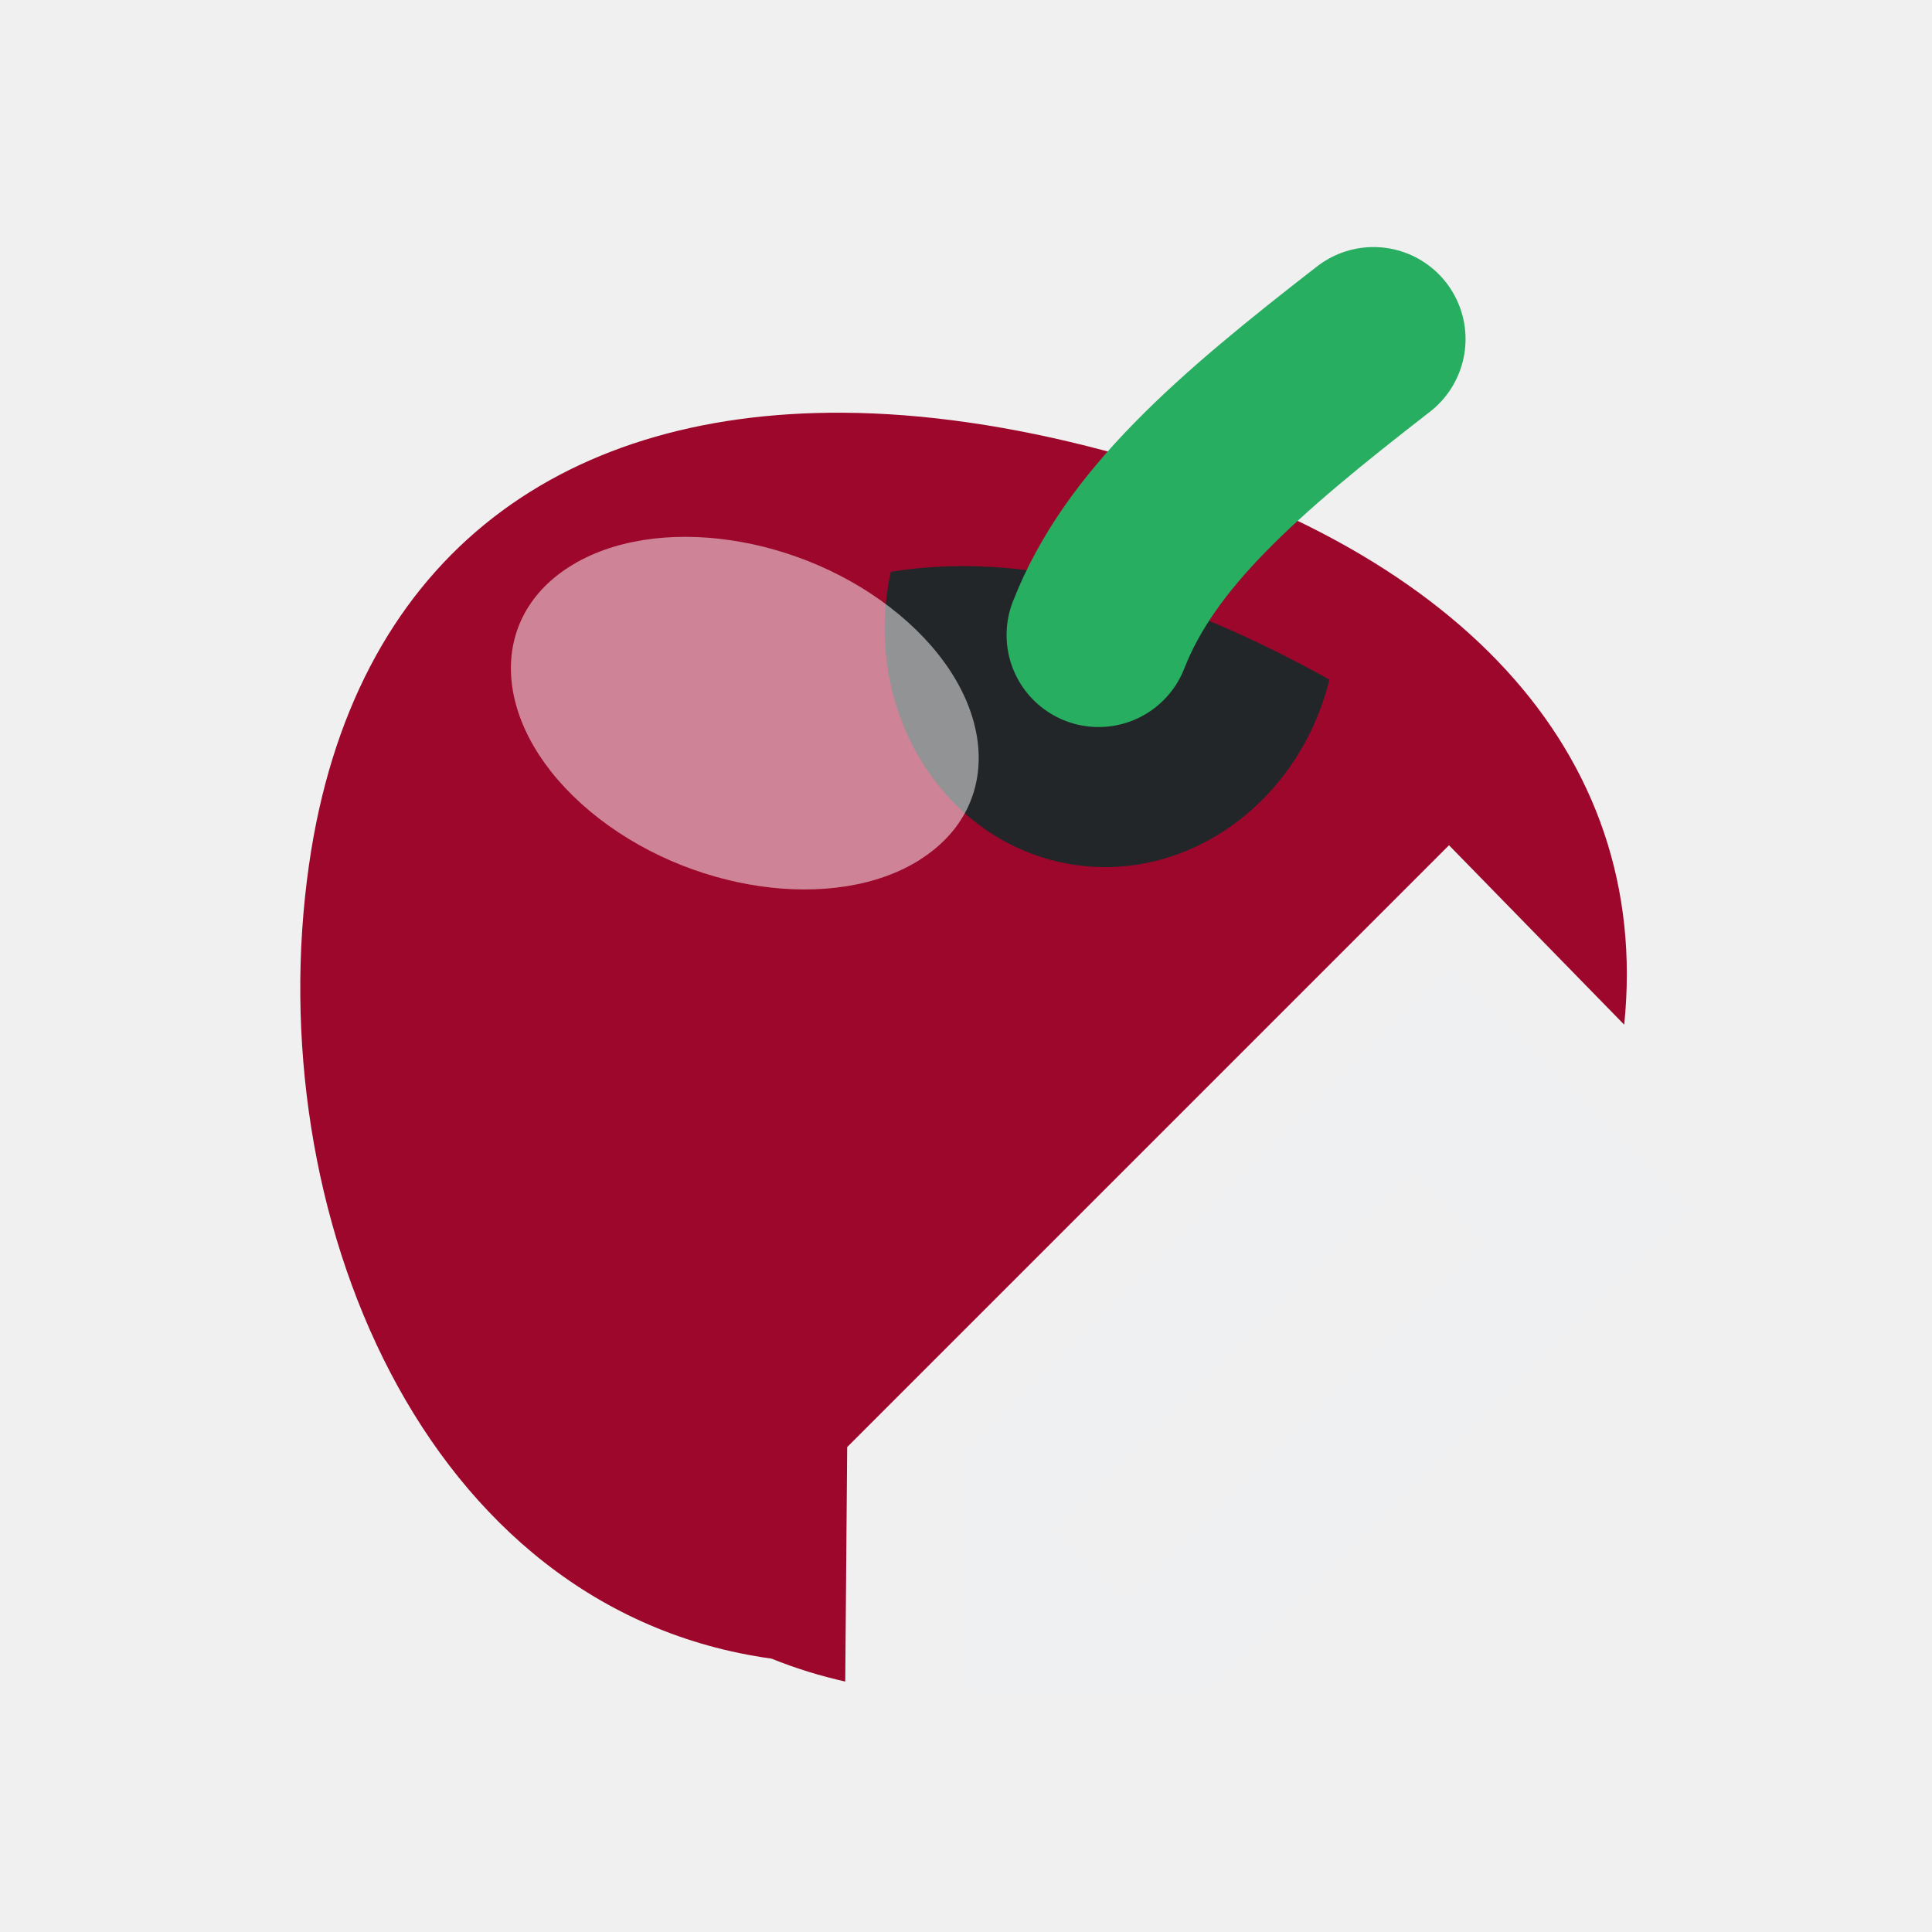
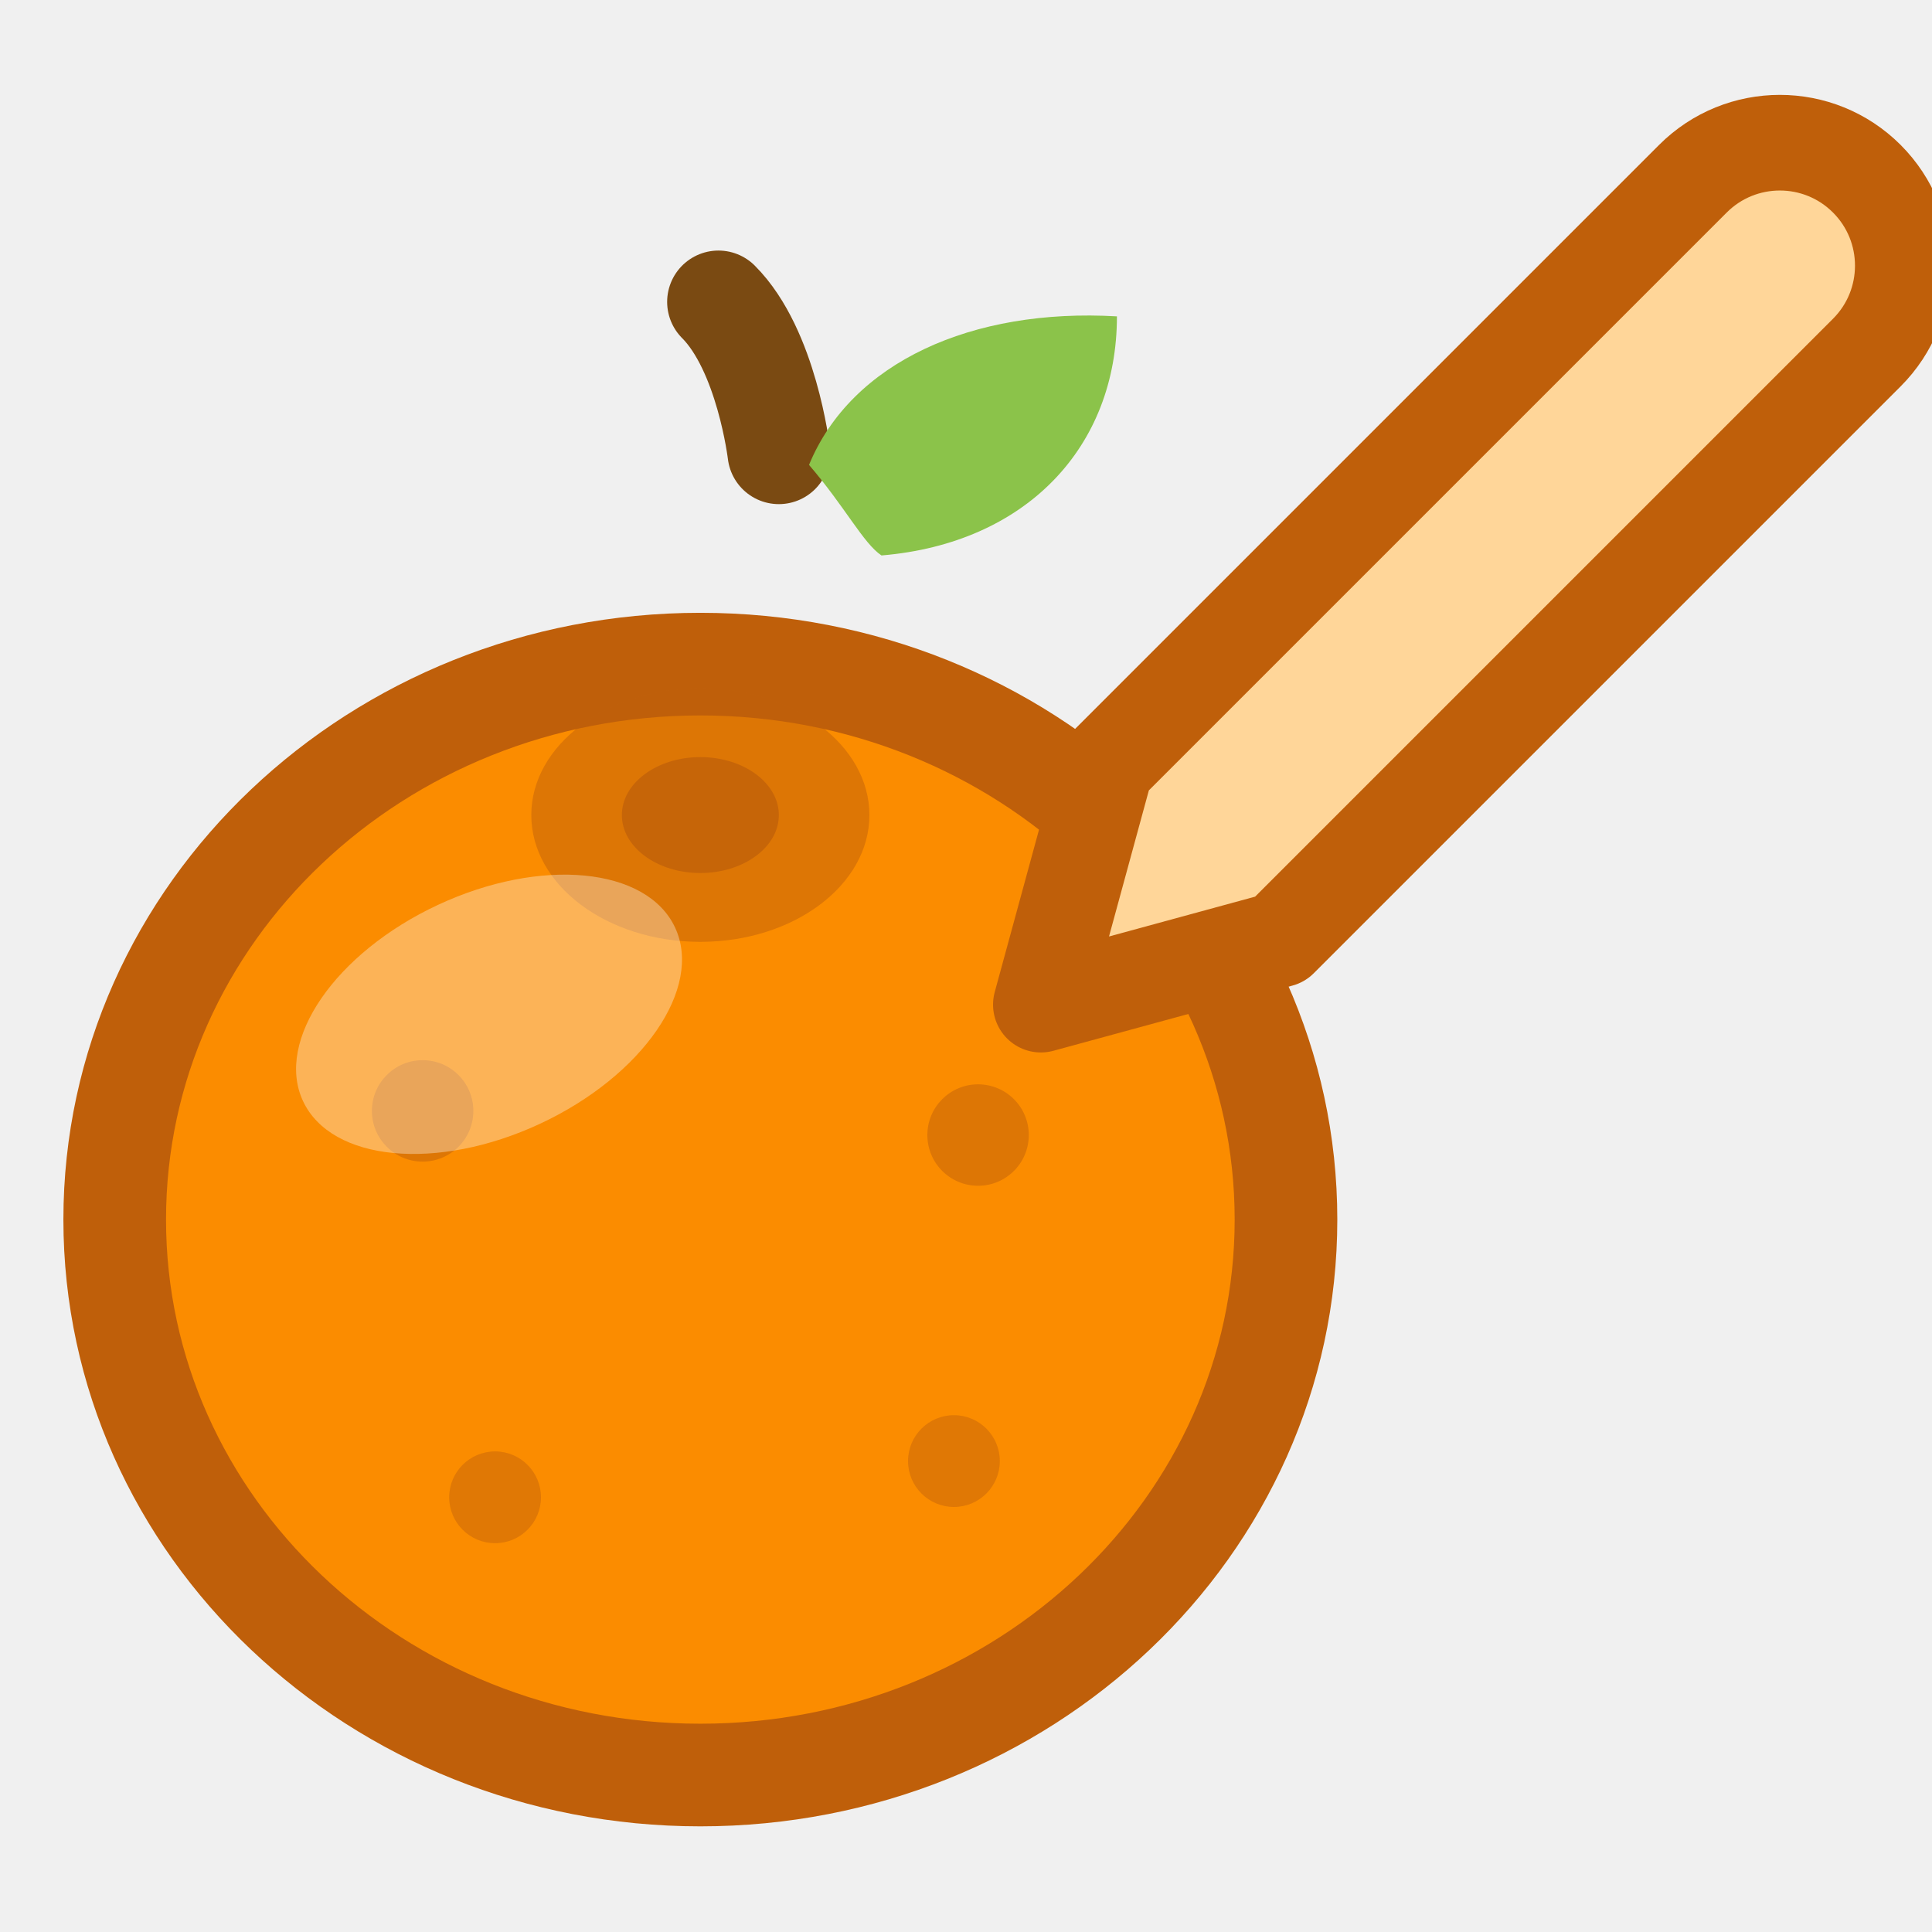
- <svg xmlns="http://www.w3.org/2000/svg" width="16" height="16" viewBox="0 0 16 16" version="1.1" id="svg4">
-   <defs id="defs8" />
-   <path id="p5-12" style="fill:#9d072c;fill-opacity:1;stroke:none;stroke-width:1.382;stroke-opacity:1" d="M 6.982 3.418 C 4.596 3.403 2.918 4.658 2.559 7.162 C 2.149 10.016 3.492 13.335 6.389 13.736 C 6.592 13.818 6.796 13.88 7 13.926 L 7.016 11.984 L 12 7 L 13.451 8.486 C 13.683 6.217 12.043 4.503 9.141 3.73 C 8.375 3.527 7.651 3.422 6.982 3.418 z " />
-   <path id="path3964" style="fill:#232629;fill-opacity:1;stroke-width:1.016" d="M 11.01,5.628 C 10.742,6.706 9.732,7.375 8.74,7.131 7.748,6.887 7.142,5.821 7.377,4.735 8.599,4.54 9.831,4.975 11.01,5.628 Z" />
-   <path style="fill:none;fill-opacity:0.945;stroke:#27ae60;stroke-width:1.524;stroke-linecap:round;stroke-opacity:1;stop-color:#000000" d="M 9.098,5.259 C 9.44,4.382 10.242,3.686 11.375,2.808" id="path1009" />
-   <path d="M 7.622,7.118 A 2.006,1.363 20.778 0 1 4.888,6.72 2.006,1.363 20.778 0 1 4.715,4.694 a 2.006,1.363 20.778 0 1 2.734,0.398 2.006,1.363 20.778 0 1 0.173,2.025" style="opacity:0.5;fill:#ffffff;fill-opacity:1;stroke:none;stroke-width:1.785;stroke-linecap:round;stroke-opacity:1;stop-color:#000000" id="path1046" />
-   <path d="m 12,8 -1,1 -1,1 -2,2 v 1 1 h 2 L 10.594,13.406 11,13 12,12 13,11 14,10 Z M 11.688,9.688 12.281,10.281 12,10.562 10.594,11.969 V 12 L 9.312,13.281 8.719,12.688 l 1.875,-1.906 z" style="color:#232629;fill:#eff0f1;fill-opacity:1;stroke:none" id="path964" />
+ <svg xmlns="http://www.w3.org/2000/svg" width="16" height="16" viewBox="0 0 16 16">
+   <path d="M 6.45 3.75 C 6.45 3.75 6.35 2.9 5.95 2.5" stroke="#7a4a12" stroke-width="0.85" fill="none" stroke-linecap="round" />
+   <path d="M 6.7 3.85 C 7.05 3.0 8.05 2.55 9.25 2.62 C 9.25 3.7 8.5 4.5 7.3 4.6 C 7.15 4.5 7.0 4.2 6.7 3.85 Z" fill="#8bc34a" />
+   <ellipse cx="5.8" cy="10.1" rx="4.85" ry="4.6" fill="#fb8c00" stroke="#bf5f0a" stroke-width="0.85" />
+   <ellipse cx="5.8" cy="6.75" rx="1.4" ry="1.05" fill="#bf5f0a" opacity="0.5" />
+   <ellipse cx="5.8" cy="6.75" rx="0.65" ry="0.48" fill="#bf5f0a" opacity="0.75" />
+   <circle cx="3.5" cy="9.2" r="0.42" fill="#bf5f0a" opacity="0.5" />
+   <circle cx="8.1" cy="9.4" r="0.42" fill="#bf5f0a" opacity="0.5" />
+   <circle cx="4.1" cy="12.4" r="0.38" fill="#bf5f0a" opacity="0.45" />
+   <circle cx="7.9" cy="12.1" r="0.38" fill="#bf5f0a" opacity="0.45" />
+   <ellipse cx="4.05" cy="8.4" rx="1.7" ry="1.0" fill="#ffffff" opacity="0.34" transform="rotate(-25 4.05 8.4)" />
+   <g transform="translate(7.9,0.4) scale(0.36)">
+     <path d="M17 3a2.828 2.828 0 1 1 4 4L7.5 20.5 2 22l1.5-5.5L17 3z" fill="#ffd699" stroke="#bf5f0a" stroke-width="2.2" stroke-linejoin="round" />
+   </g>
</svg>
